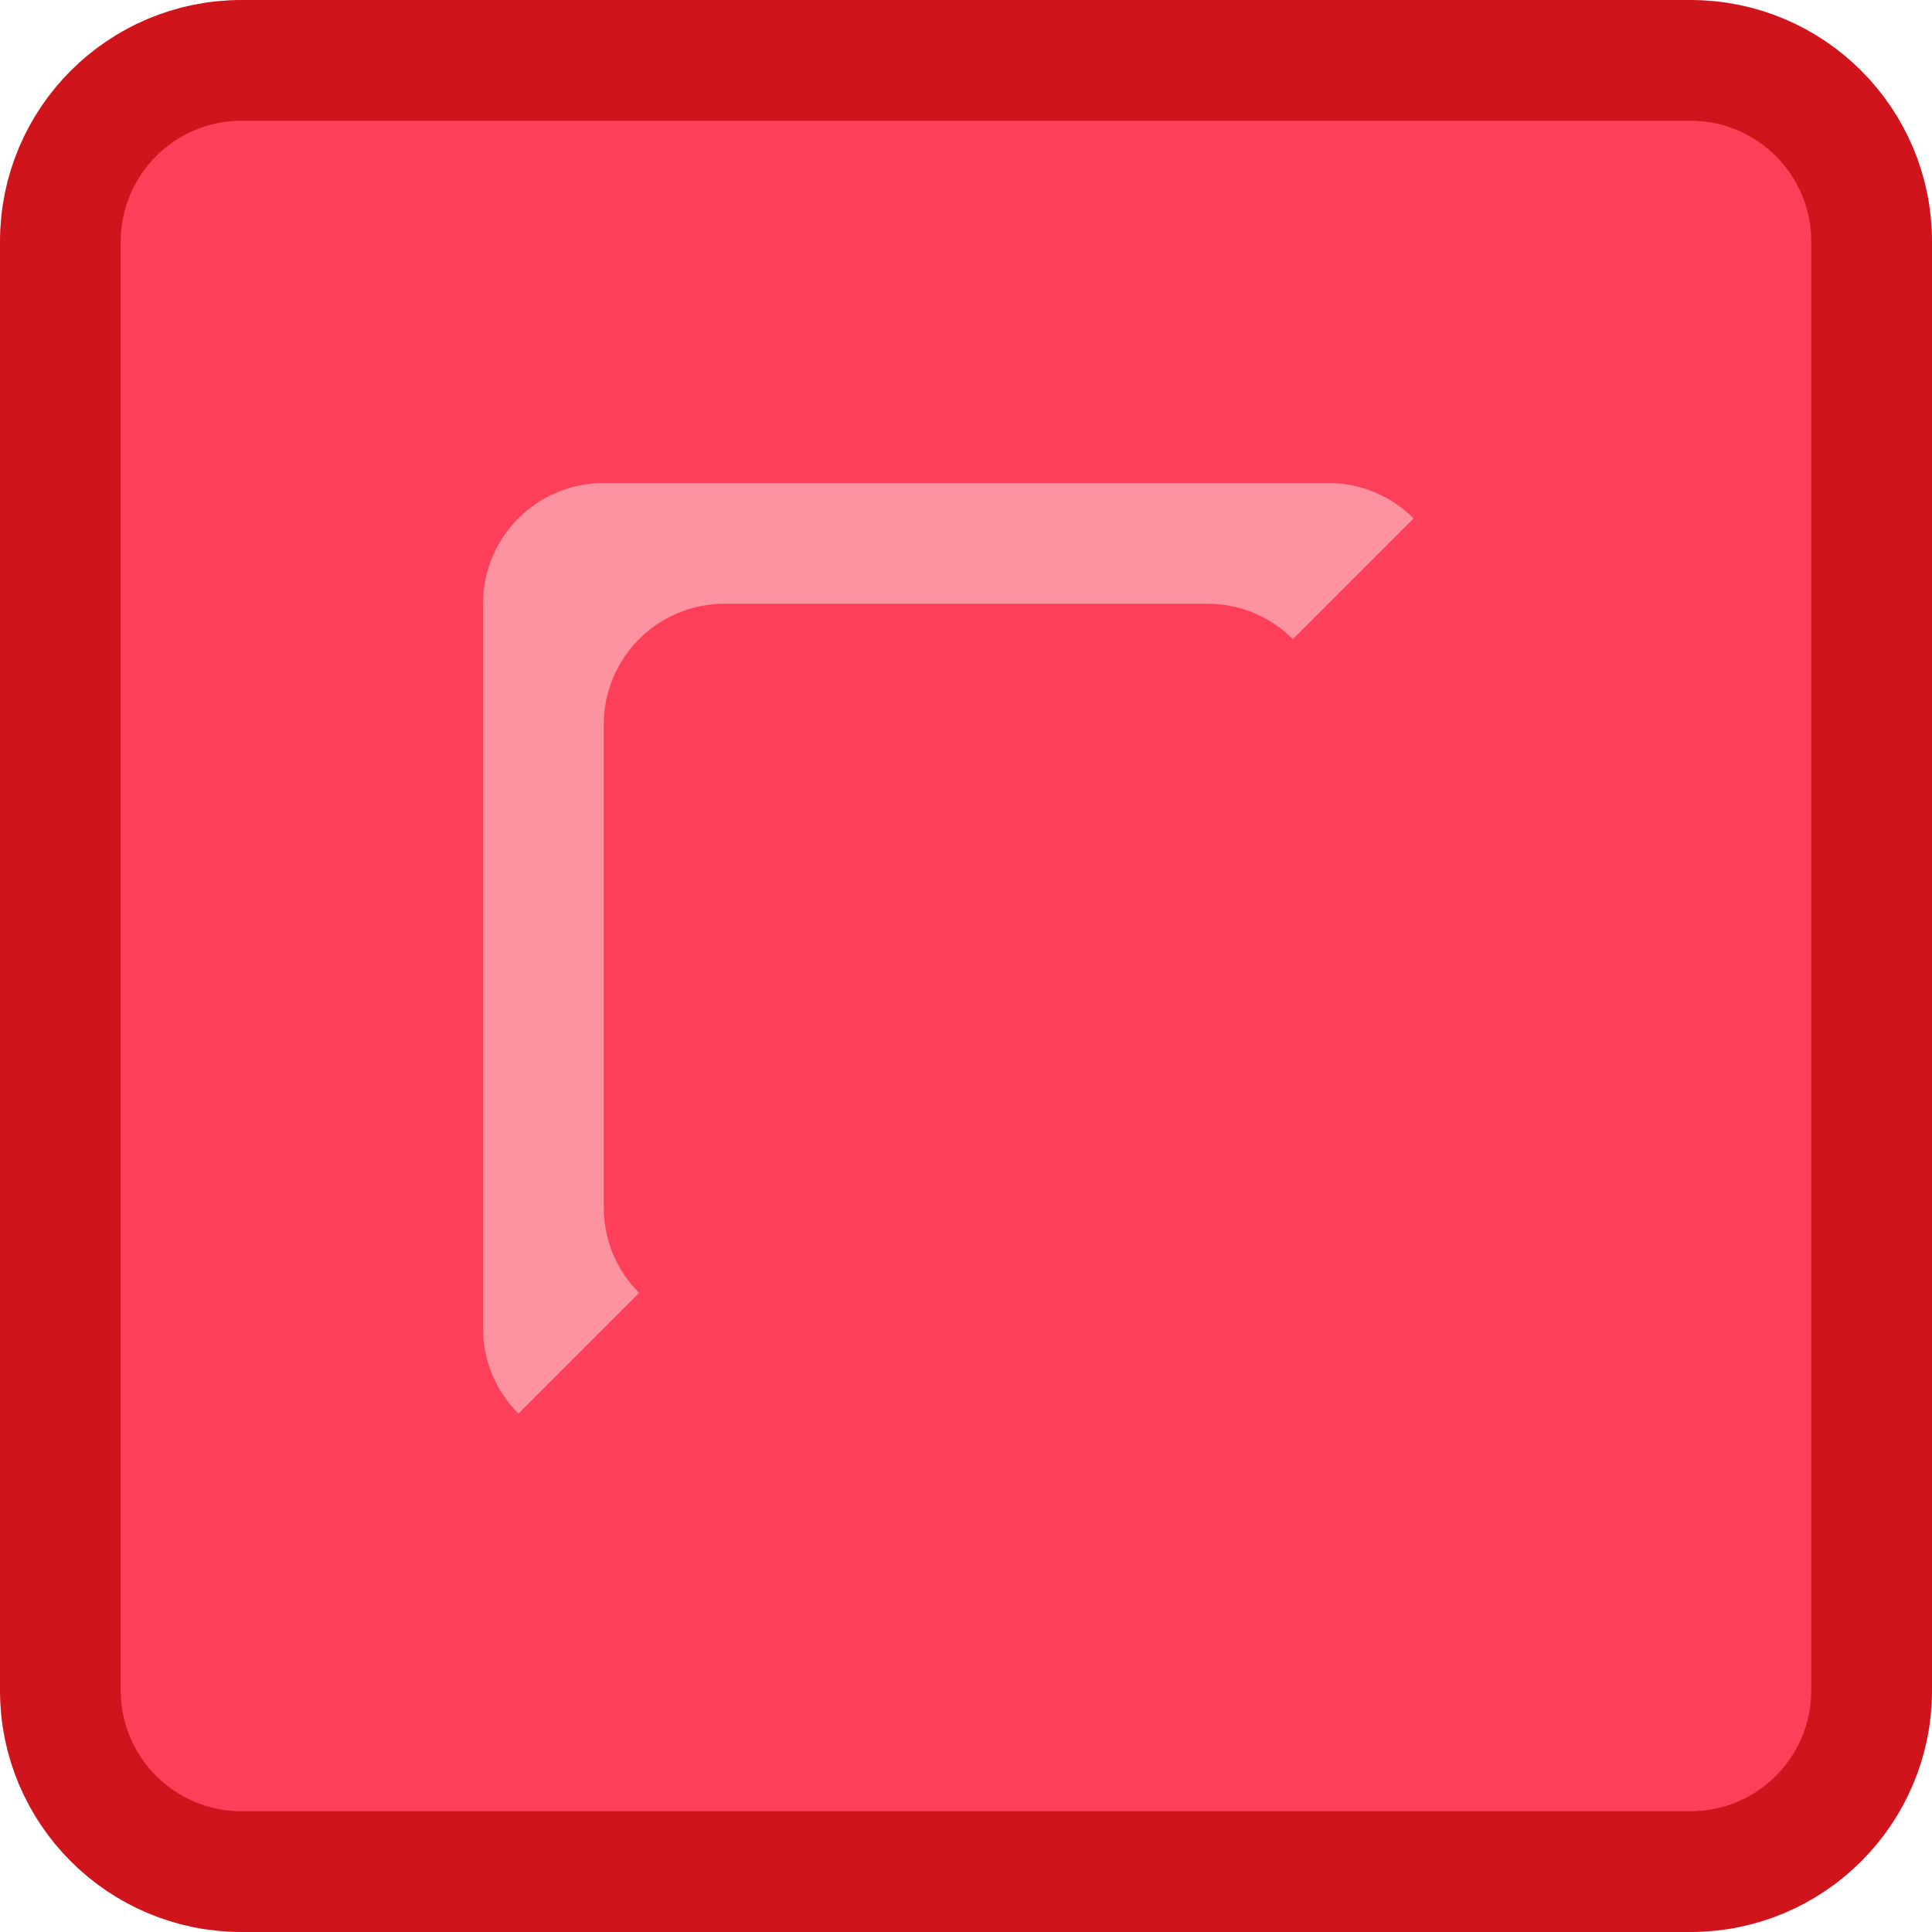
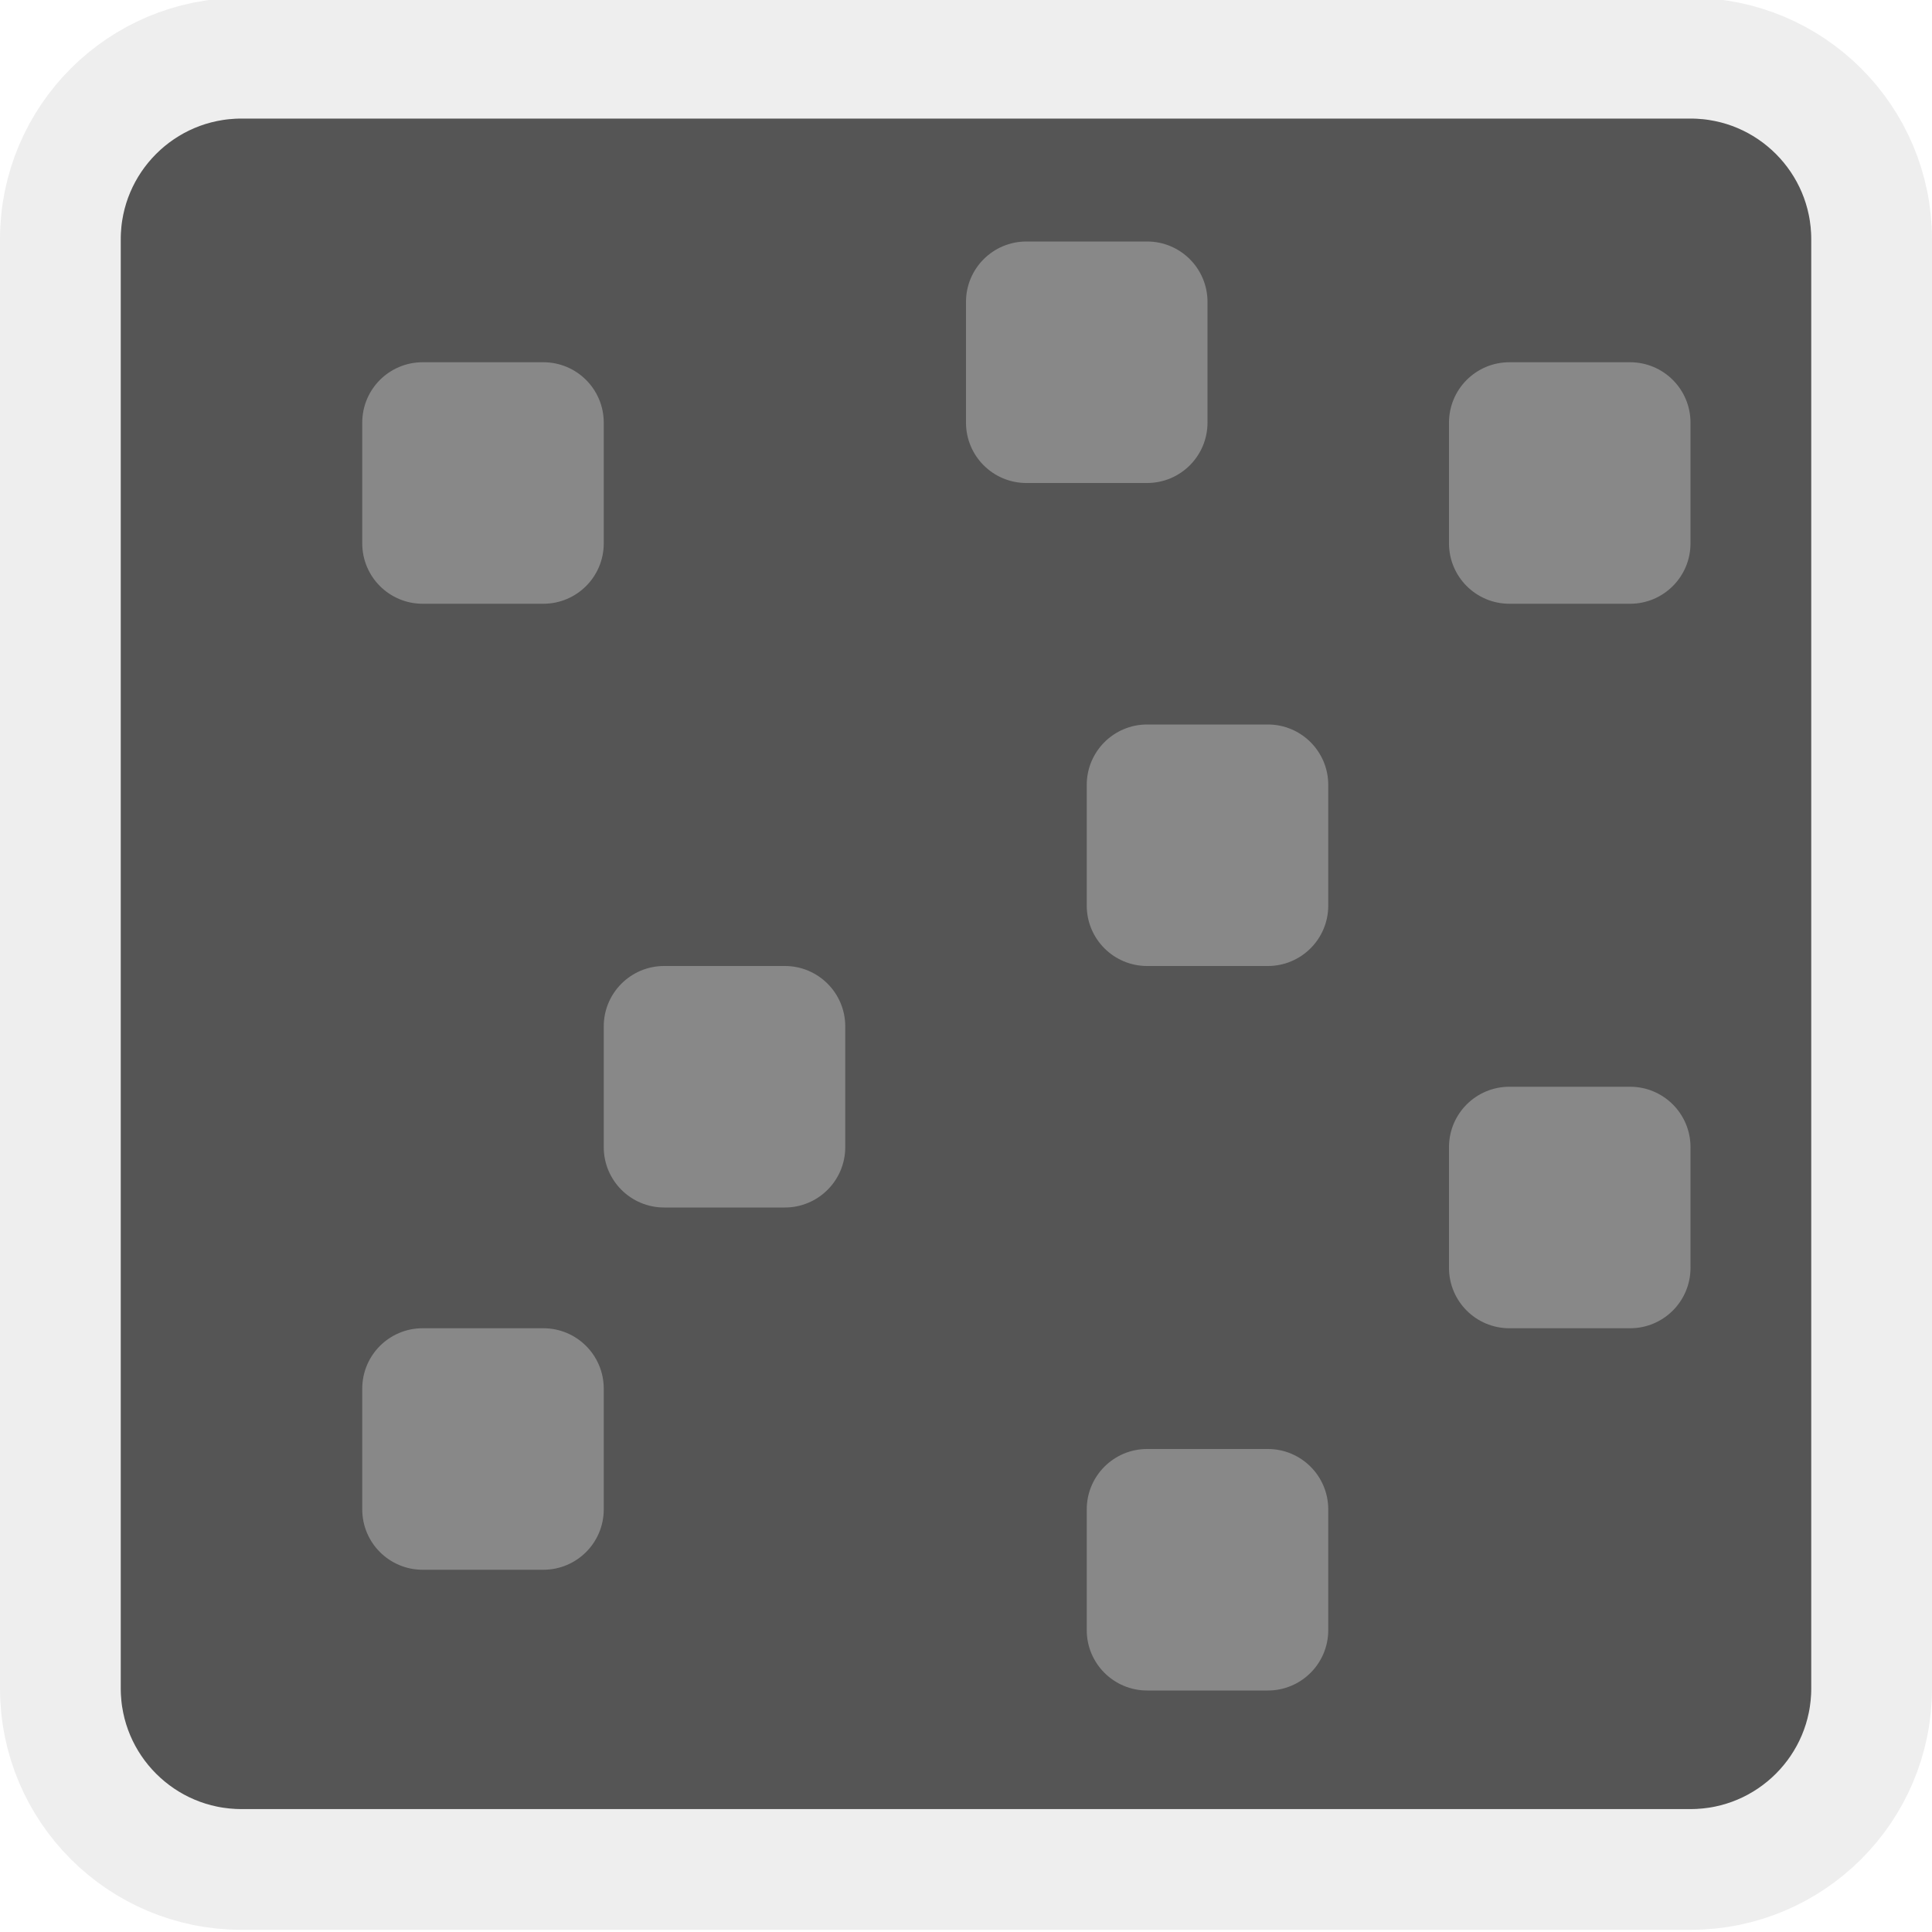
<svg xmlns="http://www.w3.org/2000/svg" xmlns:ns1="https://boxy-svg.com" viewBox="0 0 32 32" width="32px" height="32px">
  <defs>
    <ns1:grid x="0" y="0" width="2" height="2" />
  </defs>
-   <g style="">
-     <rect style="stroke-width: 2px; fill: rgb(253, 63, 89); stroke: rgb(208, 20, 27);" width="30" height="30" rx="3" ry="3" x="1" y="1">
+   <g style="visibility: hidden;">
+     <rect style="fill: rgb(255, 0, 0); stroke: rgb(136, 0, 0); stroke-width: 2px;" width="30" height="30" rx="3" ry="3" x="1" y="1">
      </rect>
    <g>
-       <path d="M 10 8 L 22 8 C 22.552 8 23.052 8.224 23.414 8.586 L 8.586 23.414 C 8.224 23.052 8 22.552 8 22 L 8 10 C 8 8.895 8.895 8 10 8 L 10 8 Z" style="fill: rgb(253, 147, 161);" />
-       <path d="M 10.586 8.586 L 22.586 8.586 C 23.138 8.586 23.638 8.81 24 9.172 L 9.172 24 C 8.81 23.638 8.586 23.138 8.586 22.586 L 8.586 10.586 C 8.586 9.481 9.481 8.586 10.586 8.586 L 10.586 8.586 Z" style="transform-box: fill-box; transform-origin: 50% 50%; fill: rgb(234, 20, 28);" transform="matrix(-1, 0, 0, -1, -0.000004, -0.000004)" />
-       <rect style="fill: rgb(253, 63, 89);" x="10" y="10" width="12" height="12" rx="2" ry="2" />
+       <path d="M 10 8 L 22 8 C 22.552 8 23.052 8.224 23.414 8.586 L 8.586 23.414 C 8.224 23.052 8 22.552 8 22 L 8 10 C 8 8.895 8.895 8 10 8 L 10 8 Z" style="fill: rgb(255, 128, 128);" />
+       <path d="M 10.586 8.586 L 22.586 8.586 C 23.138 8.586 23.638 8.81 24 9.172 L 9.172 24 C 8.81 23.638 8.586 23.138 8.586 22.586 L 8.586 10.586 C 8.586 9.481 9.481 8.586 10.586 8.586 L 10.586 8.586 Z" style="fill: rgb(136, 8, 8); transform-box: fill-box; transform-origin: 50% 50%;" transform="matrix(-1, 0, 0, -1, -0.000004, -0.000004)" />
+       <rect style="fill: rgb(255, 0, 0);" x="10" y="10" width="12" height="12" rx="2" ry="2" />
    </g>
  </g>
  <g style="visibility: hidden;">
-     <rect style="stroke-width: 2px; stroke: rgb(211, 177, 40); fill: rgb(211, 208, 58);" width="30" height="30" rx="3" ry="3" x="1" y="1.005">
+     <rect style="fill: rgb(255, 255, 0); stroke: rgb(136, 136, 0); stroke-width: 2px;" width="30" height="30" rx="3" ry="3" x="1" y="1">
      </rect>
    <g>
-       <rect style="fill: rgb(211, 177, 40);" x="6" y="6" width="20" height="20" rx="2" ry="2" />
-       <rect style="fill: rgb(211, 208, 58);" x="10" y="10" width="12" height="12" rx="2" ry="2" />
+       <rect style="fill: rgb(136, 136, 0);" x="6" y="6" width="20" height="20" rx="2" ry="2" />
+       <rect style="fill: rgb(255, 255, 0);" x="10" y="10" width="12" height="12" rx="2" ry="2" />
    </g>
  </g>
  <g style="visibility: hidden;">
-     <rect style="stroke-width: 2px; fill: rgb(72, 93, 197); stroke: rgb(29, 29, 154);" width="30" height="30" rx="3" ry="3" x="1" y="1">
+     <rect style="fill: rgb(0, 0, 255); stroke: rgb(0, 0, 136); stroke-width: 2px; visibility: hidden;" width="30" height="30" rx="3" ry="3" x="1" y="1">
      </rect>
  </g>
  <g style="visibility: hidden;">
-     <rect style="stroke-width: 2px; fill: rgb(83, 218, 63); stroke: rgb(57, 137, 47);" width="30" height="30" rx="3" ry="3" x="1" y="1">
+     <rect style="stroke-width: 2px; fill: rgb(0, 255, 0); stroke: rgb(0, 128, 0);" width="30" height="30" rx="3" ry="3" x="1" y="1">
      </rect>
    <g style="">
-       <rect style="fill: rgb(57, 137, 47);" x="6" y="6" width="4" height="4" rx="1" ry="1" />
-       <rect style="fill: rgb(57, 137, 47);" x="16" y="4" width="4" height="4" rx="1" ry="1" />
-       <rect style="fill: rgb(57, 137, 47);" x="18" y="12" width="4" height="4" rx="1" ry="1" />
-       <rect style="fill: rgb(57, 137, 47);" x="24" y="6" width="4" height="4" rx="1" ry="1" />
-       <rect style="fill: rgb(57, 137, 47);" x="10" y="16" width="4" height="4" rx="1" ry="1" />
-       <rect style="fill: rgb(57, 137, 47);" x="6" y="22" width="4" height="4" rx="1" ry="1" />
-       <rect style="fill: rgb(57, 137, 47);" x="18" y="24" width="4" height="4" rx="1" ry="1" />
-       <rect style="fill: rgb(57, 137, 47);" x="24" y="18" width="4" height="4" rx="1" ry="1" />
+       <rect style="fill: rgb(0, 128, 0);" x="6" y="6" width="4" height="4" rx="1" ry="1" />
+       <rect style="fill: rgb(0, 128, 0);" x="16" y="4" width="4" height="4" rx="1" ry="1" />
+       <rect style="fill: rgb(0, 128, 0);" x="18" y="12" width="4" height="4" rx="1" ry="1" />
+       <rect style="fill: rgb(0, 128, 0);" x="24" y="6" width="4" height="4" rx="1" ry="1" />
+       <rect style="fill: rgb(0, 128, 0);" x="10" y="16" width="4" height="4" rx="1" ry="1" />
+       <rect style="fill: rgb(0, 128, 0);" x="6" y="22" width="4" height="4" rx="1" ry="1" />
+       <rect style="fill: rgb(0, 128, 0);" x="18" y="24" width="4" height="4" rx="1" ry="1" />
+       <rect style="fill: rgb(0, 128, 0);" x="24" y="18" width="4" height="4" rx="1" ry="1" />
    </g>
  </g>
  <g style="visibility: hidden;">
-     <rect style="stroke-width: 2px; fill: rgb(255, 200, 46); stroke: rgb(220, 125, 10);" width="30" height="30" rx="3" ry="3" y="0.964" x="1">
+     <rect style="stroke-width: 2px; fill: rgb(255, 136, 0); stroke: rgb(136, 68, 0);" width="30" height="30" rx="3" ry="3" y="0.964" x="1">
      </rect>
    <g>
-       <rect style="fill: rgb(255, 145, 12);" x="4" y="4" width="10" height="10" rx="2" ry="2" />
-       <rect style="fill: rgb(255, 145, 12);" x="18" y="4" width="10" height="10" rx="2" ry="2" />
-       <rect style="fill: rgb(255, 145, 12);" x="4" y="18" width="10" height="10" rx="2" ry="2" />
-       <rect style="fill: rgb(255, 145, 12);" x="18" y="18" width="10" height="10" rx="2" ry="2" />
+       <rect style="fill: rgb(136, 68, 0);" x="4" y="4" width="10" height="10" rx="2" ry="2" />
+       <rect style="fill: rgb(136, 68, 0);" x="18" y="4" width="10" height="10" rx="2" ry="2" />
+       <rect style="fill: rgb(136, 68, 0);" x="4" y="18" width="10" height="10" rx="2" ry="2" />
+       <rect style="fill: rgb(136, 68, 0);" x="18" y="18" width="10" height="10" rx="2" ry="2" />
    </g>
  </g>
  <g style="visibility: hidden;">
-     <rect style="stroke-width: 2px; fill: rgb(221, 10, 178); stroke: rgb(120, 37, 111);" width="30" height="30" rx="3" ry="3" x="1" y="1">
+     <rect style="stroke-width: 2px; fill: rgb(255, 0, 255); stroke: rgb(136, 0, 136);" width="30" height="30" rx="3" ry="3" x="1" y="1">
      </rect>
    <g>
-       <rect style="fill: rgb(120, 37, 111);" x="-10" y="-28" width="6" height="24" rx="1" ry="1" transform="matrix(-1, 0, 0, -1, 0, 0)" />
-       <rect style="fill: rgb(120, 37, 111);" x="-28" y="-28" width="6" height="24" rx="1" ry="1" transform="matrix(-1, 0, 0, -1, 0, 0)" />
-       <rect style="fill: rgb(120, 37, 111);" x="-18.845" y="-28" width="6" height="24" rx="1" ry="1" transform="matrix(-1, 0, 0, -1, 0, 0)" />
+       <rect style="fill: rgb(136, 0, 136);" x="-10" y="-28" width="6" height="24" rx="1" ry="1" transform="matrix(-1, 0, 0, -1, 0, 0)" />
+       <rect style="fill: rgb(136, 0, 136);" x="-28" y="-28" width="6" height="24" rx="1" ry="1" transform="matrix(-1, 0, 0, -1, 0, 0)" />
+       <rect style="fill: rgb(136, 0, 136);" x="-18.845" y="-28" width="6" height="24" rx="1" ry="1" transform="matrix(-1, 0, 0, -1, 0, 0)" />
    </g>
  </g>
  <g style="visibility: hidden;">
-     <rect style="paint-order: fill; stroke-width: 2px; fill: rgb(1, 237, 250); stroke: rgb(0, 119, 211);" width="30" height="29.992" rx="3" ry="3" x="1" y="1">
+     <rect style="fill: rgb(0, 255, 255); stroke: rgb(0, 128, 128); paint-order: fill; stroke-width: 2px;" width="30" height="29.992" rx="3" ry="3" x="1" y="1">
      </rect>
    <g>
-       <rect style="fill: rgb(0, 119, 211);" x="10" y="10" width="12" height="12" rx="2" ry="2" />
+       <rect style="fill: rgb(0, 128, 128);" x="10" y="10" width="12" height="12" rx="2" ry="2" />
    </g>
  </g>
  <g style="visibility: hidden;">
    <rect style="stroke-width: 2px; stroke: rgb(238, 238, 238); fill: rgb(85, 85, 85);" width="30" height="30" rx="3" ry="3" x="1" y="1">
      </rect>
  </g>
  <g style="visibility: hidden;">
    <rect style="stroke-width: 2px; stroke: rgb(238, 238, 238); fill: rgb(85, 85, 85);" width="30" height="30" rx="3" ry="3" x="1" y="1">
      </rect>
    <rect style="fill: rgb(238, 238, 238);" x="10" y="10" width="12" height="12" rx="2" ry="2" />
  </g>
  <g style="visibility: hidden;">
    <rect style="stroke-width: 2px; stroke: rgb(238, 238, 238); fill: rgb(17, 17, 17);" width="30" height="30" rx="3" ry="3" x="1" y="1">
      </rect>
    <rect style="fill: rgb(238, 238, 238);" x="6" y="6" width="20" height="20" rx="2" ry="2" />
  </g>
  <g style="visibility: hidden;">
    <rect style="stroke-width: 2px; stroke: rgb(238, 238, 238); fill: rgb(85, 85, 85);" width="30" height="30" rx="3" ry="3" x="1" y="1">
      </rect>
    <path d="M 10 8 L 22 8 C 22.552 8 23.052 8.224 23.414 8.586 L 8.586 23.414 C 8.224 23.052 8 22.552 8 22 L 8 10 C 8 8.895 8.895 8 10 8 L 10 8 Z" style="fill: rgb(238, 238, 238);" />
    <path d="M 10.586 8.586 L 22.586 8.586 C 23.138 8.586 23.638 8.81 24 9.172 L 9.172 24 C 8.81 23.638 8.586 23.138 8.586 22.586 L 8.586 10.586 C 8.586 9.481 9.481 8.586 10.586 8.586 L 10.586 8.586 Z" style="transform-origin: 16.293px 16.293px; fill: rgb(17, 17, 17);" transform="matrix(-1, 0, 0, -1, -0.000002, 0)" />
    <rect style="fill: rgb(85, 85, 85);" x="10" y="10" width="12" height="12" rx="2" ry="2" />
  </g>
  <g style="visibility: hidden;">
    <rect style="stroke-width: 2px; stroke: rgb(238, 238, 238); fill: rgb(85, 85, 85);" width="30" height="30" rx="3" ry="3" x="1" y="1">
      </rect>
    <rect style="fill: rgb(238, 238, 238);" x="6" y="6" width="20" height="20" rx="2" ry="2" />
    <rect style="fill: rgb(17, 17, 17);" x="10" y="10" width="12" height="12" rx="2" ry="2" />
  </g>
-   <g style="visibility: hidden;">
+   <g style="">
    <rect style="stroke-width: 2px; fill: rgb(85, 85, 85); stroke: rgb(238, 238, 238);" width="30" height="30" rx="3" ry="3" y="0.964" x="1">
      </rect>
    <g style="">
      <rect style="fill: rgb(136, 136, 136);" x="6" y="6" width="4" height="4" rx="1" ry="1" />
      <rect style="fill: rgb(136, 136, 136);" x="16" y="4" width="4" height="4" rx="1" ry="1" />
      <rect style="fill: rgb(136, 136, 136);" x="18" y="12" width="4" height="4" rx="1" ry="1" />
      <rect style="fill: rgb(136, 136, 136);" x="24" y="6" width="4" height="4" rx="1" ry="1" />
      <rect style="fill: rgb(136, 136, 136);" x="10" y="16" width="4" height="4" rx="1" ry="1" />
      <rect style="fill: rgb(136, 136, 136);" x="6" y="22" width="4" height="4" rx="1" ry="1" />
      <rect style="fill: rgb(136, 136, 136);" x="18" y="24" width="4" height="4" rx="1" ry="1" />
      <rect style="fill: rgb(136, 136, 136);" x="24" y="18" width="4" height="4" rx="1" ry="1" />
    </g>
  </g>
</svg>
